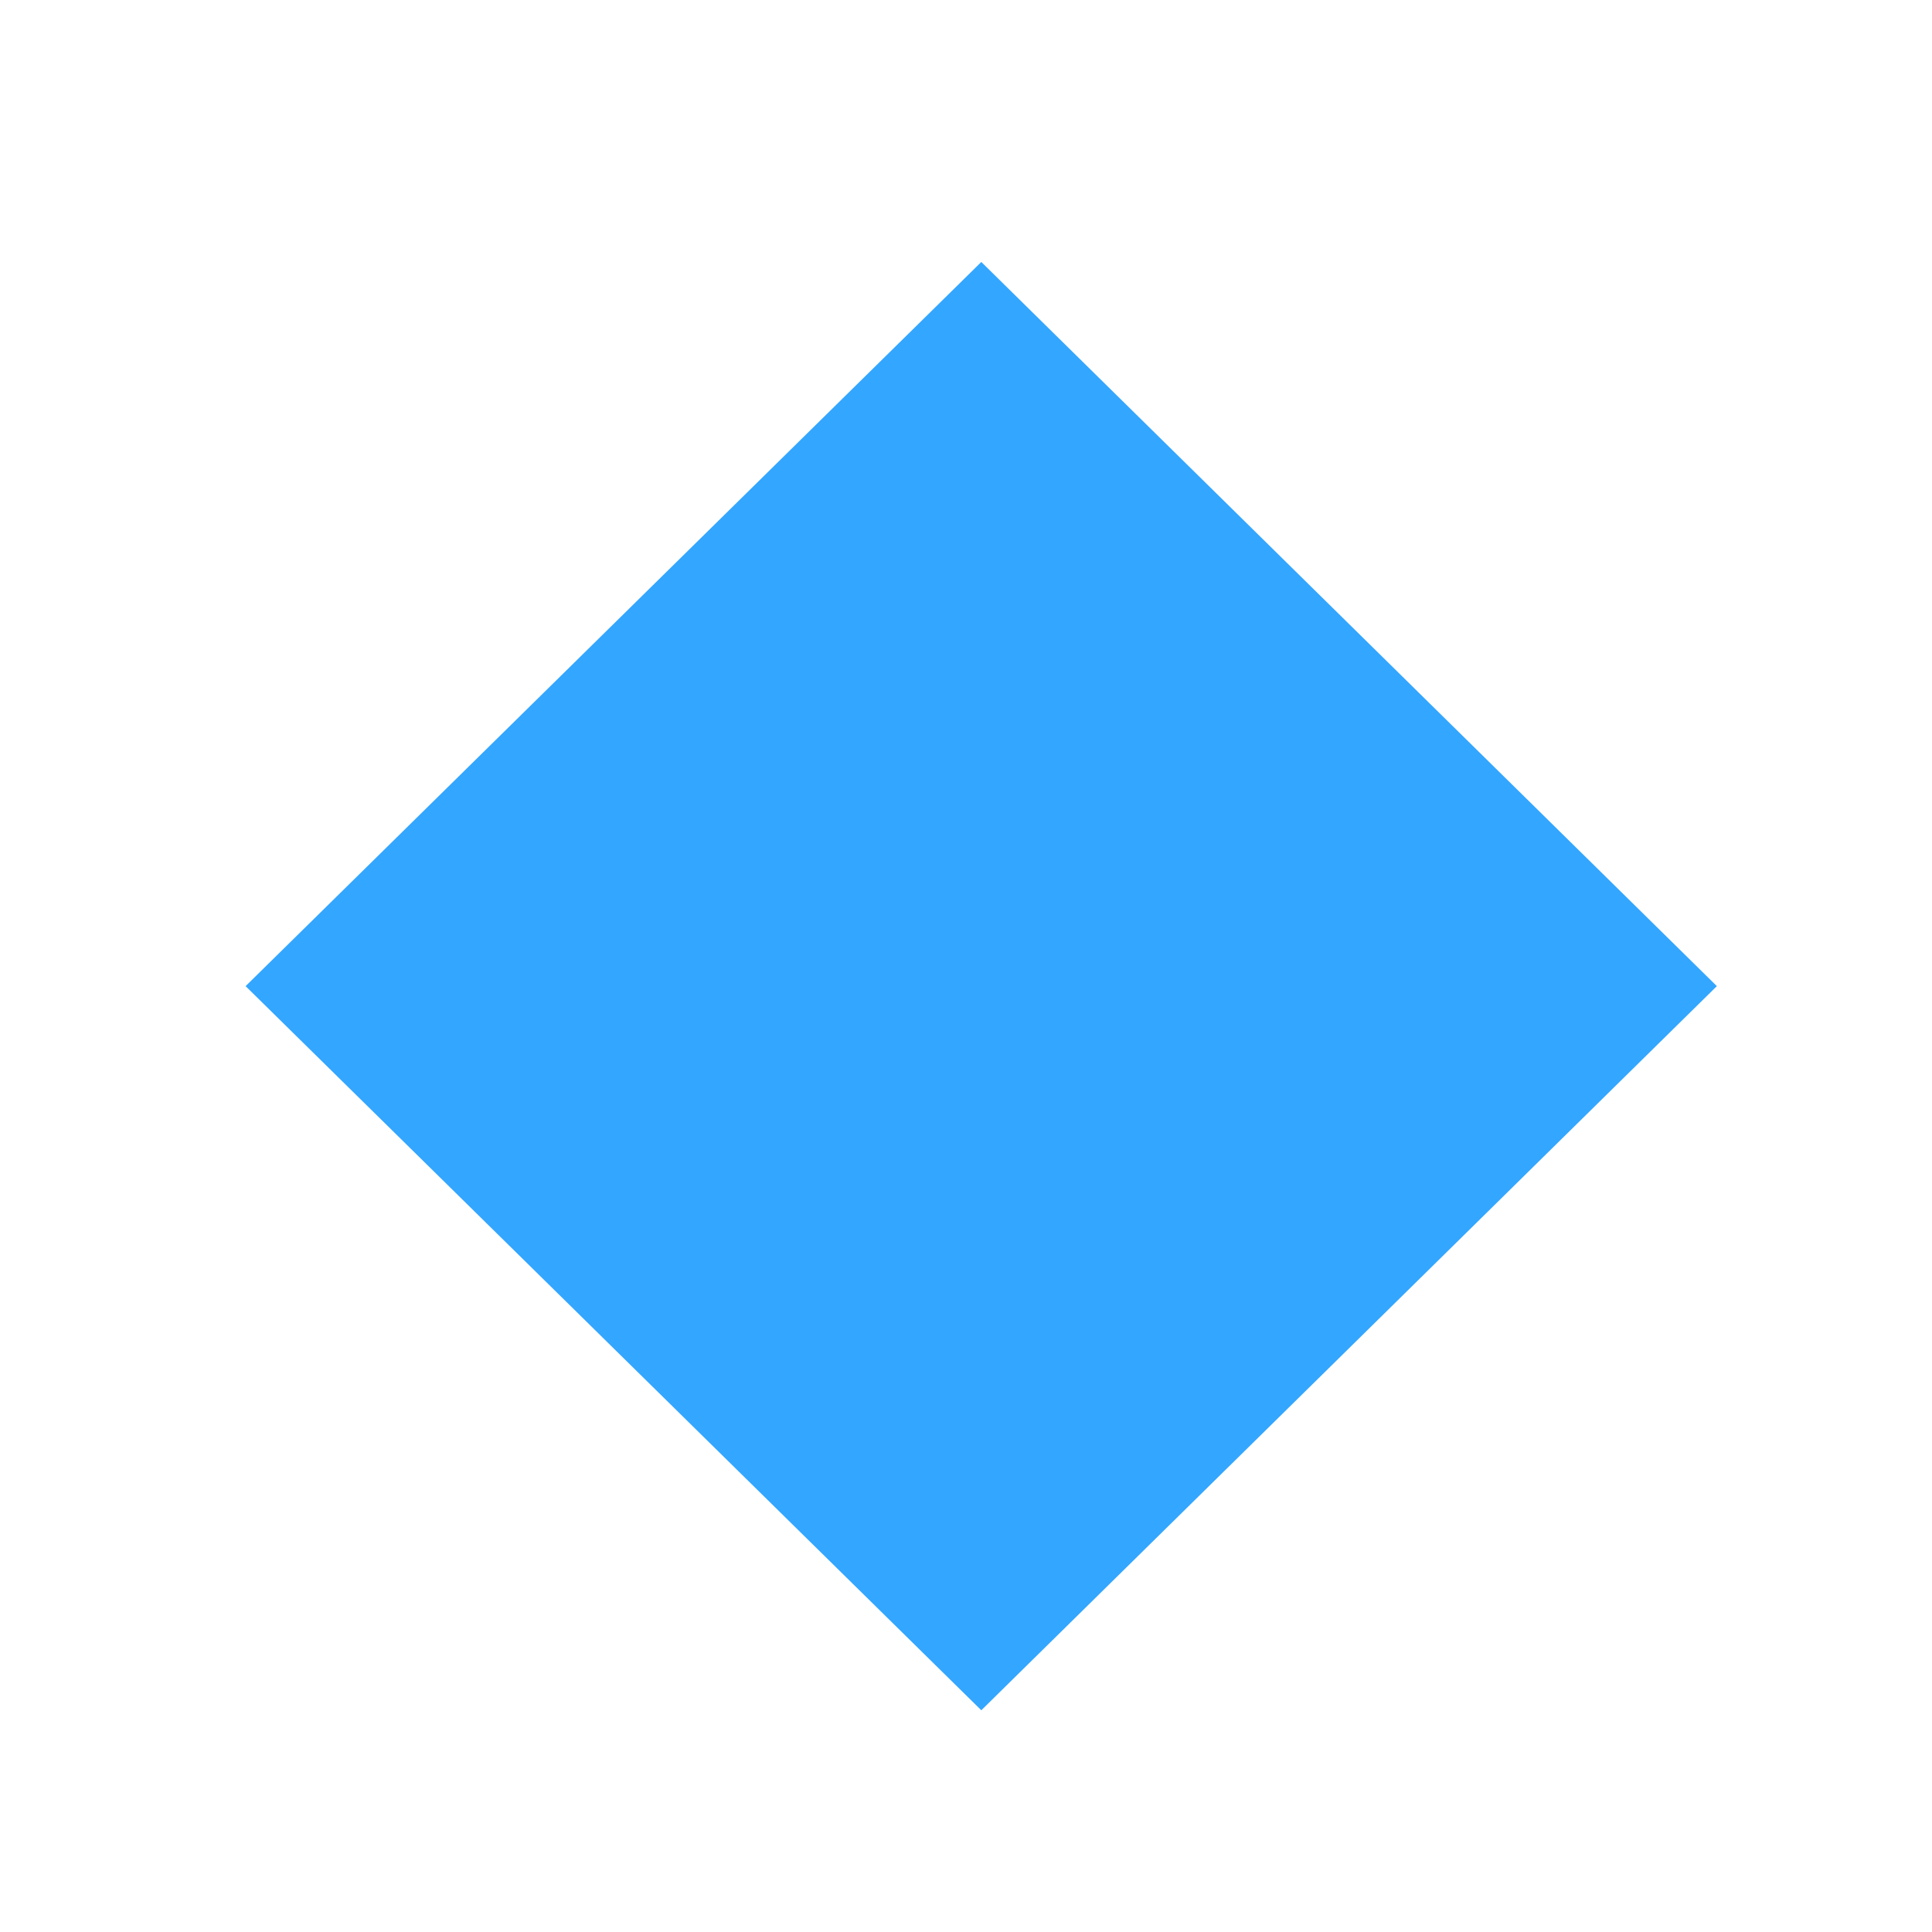
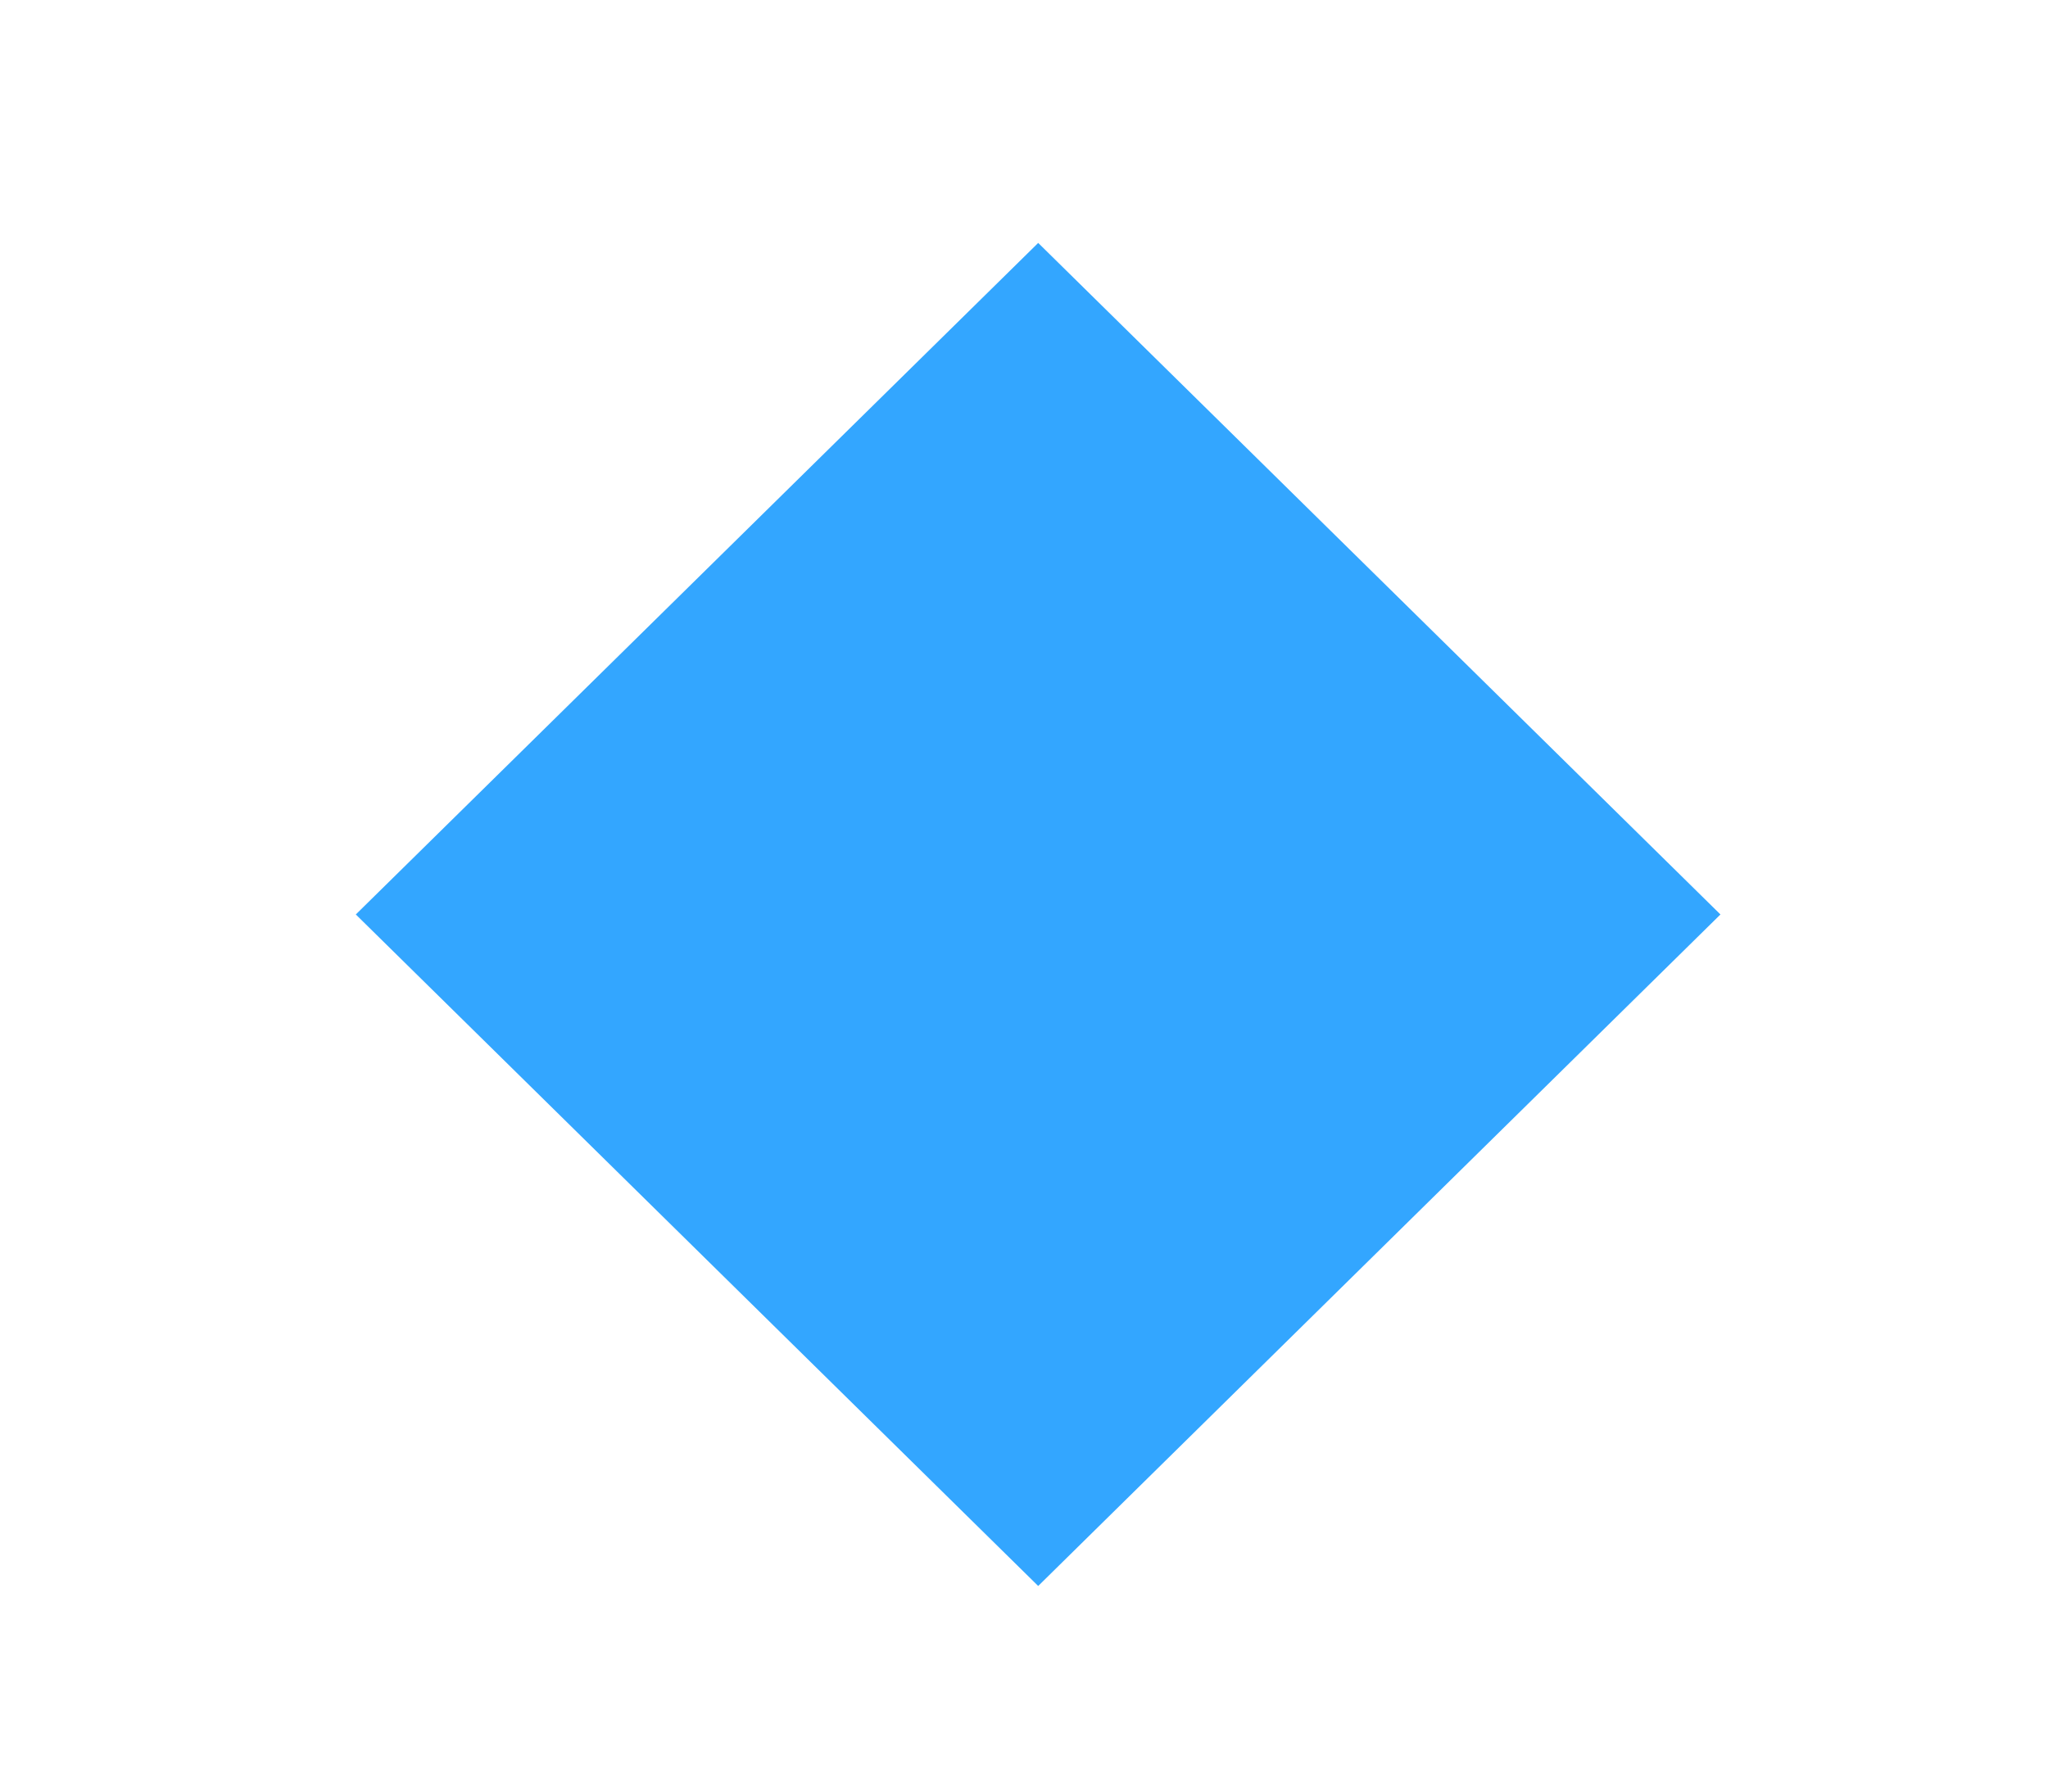
- <svg xmlns="http://www.w3.org/2000/svg" width="64" height="64" preserveAspectRatio="xMidYMid meet" viewBox="0 0 64 64" style="-ms-transform: rotate(360deg); -webkit-transform: rotate(360deg); transform: rotate(360deg);">
+ <svg xmlns="http://www.w3.org/2000/svg" width="16" height="14" preserveAspectRatio="xMidYMid meet" viewBox="0 0 64 64">
  <path d="M32.507 56.655L8.136 32.667L32.507 8.678l24.366 23.989z" fill="#33a6ff" />
-   <rect x="0" y="0" width="64" height="64" fill="rgba(0, 0, 0, 0)" />
</svg>
